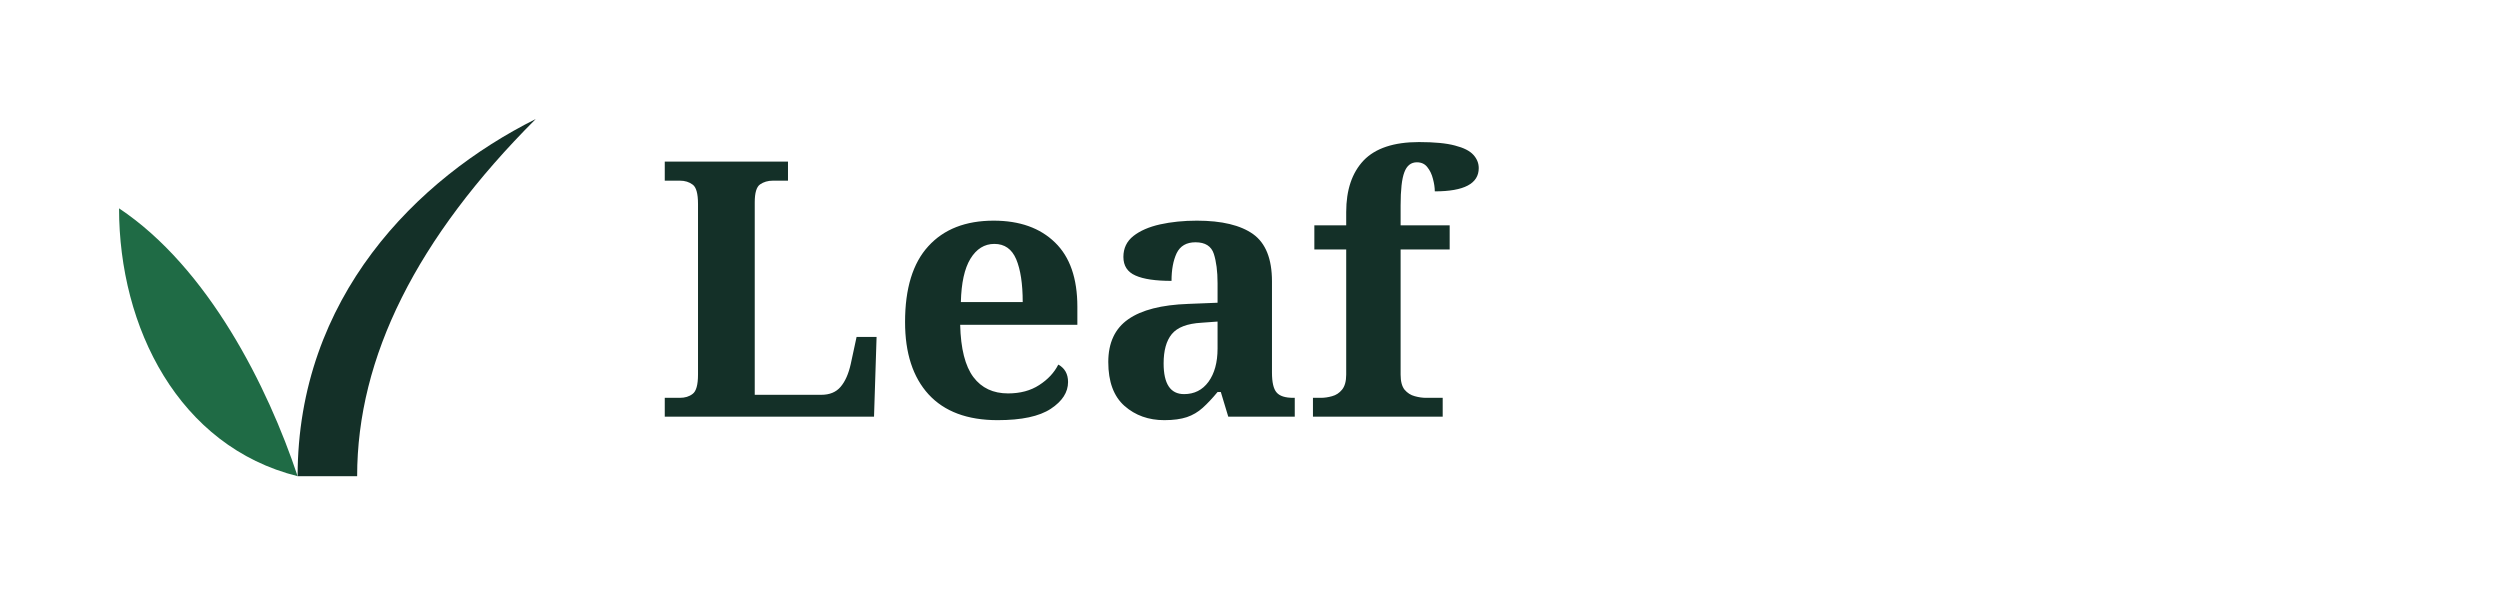
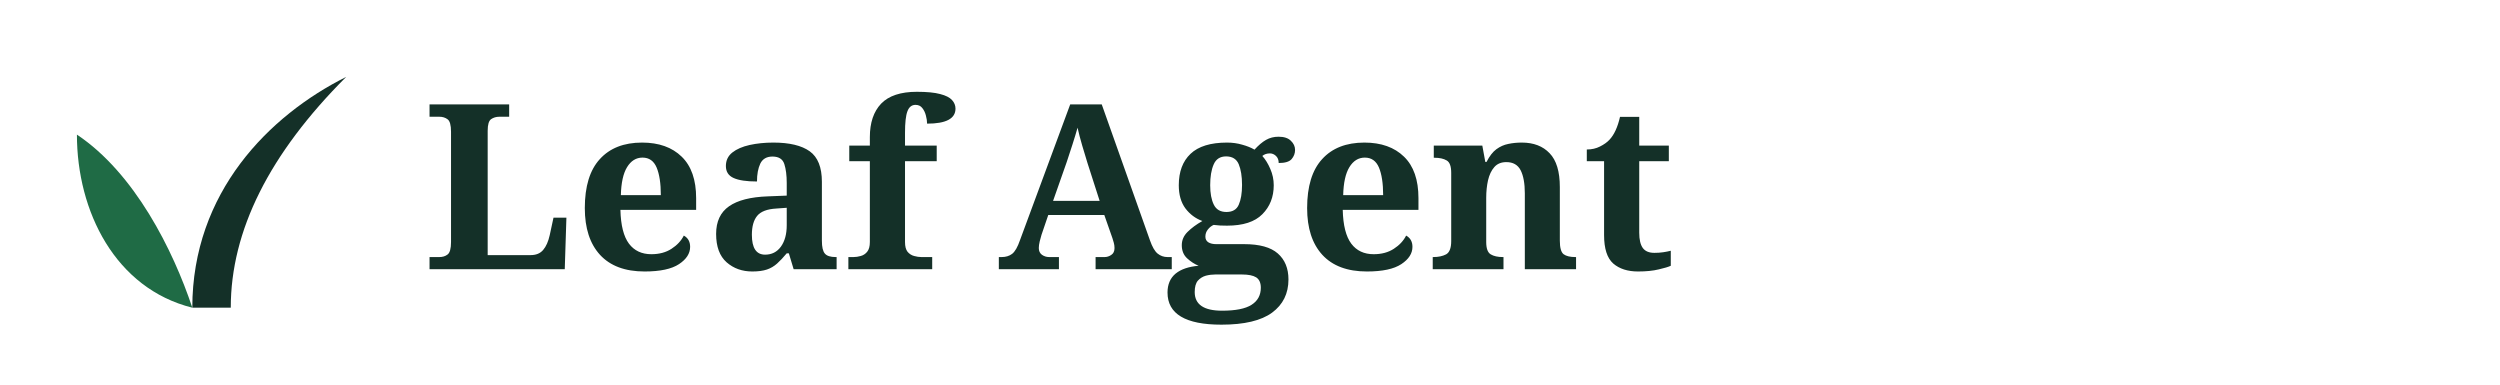
- <svg xmlns="http://www.w3.org/2000/svg" width="168" height="40" viewBox="0 0 168 40" fill="none">
+ <svg xmlns="http://www.w3.org/2000/svg" width="260" height="40" viewBox="0 0 260 40" fill="none">
  <path d="M20 32C20 20 28 12 36 8C28 16 24 24 24 32H20Z" fill="#143028" />
  <path d="M20 32C12 30 8 22 8 14C14 18 18 26 20 32Z" fill="#1F6B45" />
-   <text x="44" y="28" fill="#143028" font-family="Georgia, serif" font-size="24" font-weight="700">Leaf</text>
+   <text x="44" y="28" fill="#143028" font-family="Georgia, serif" font-size="24" font-weight="700">Leaf Agent</text>
</svg>
